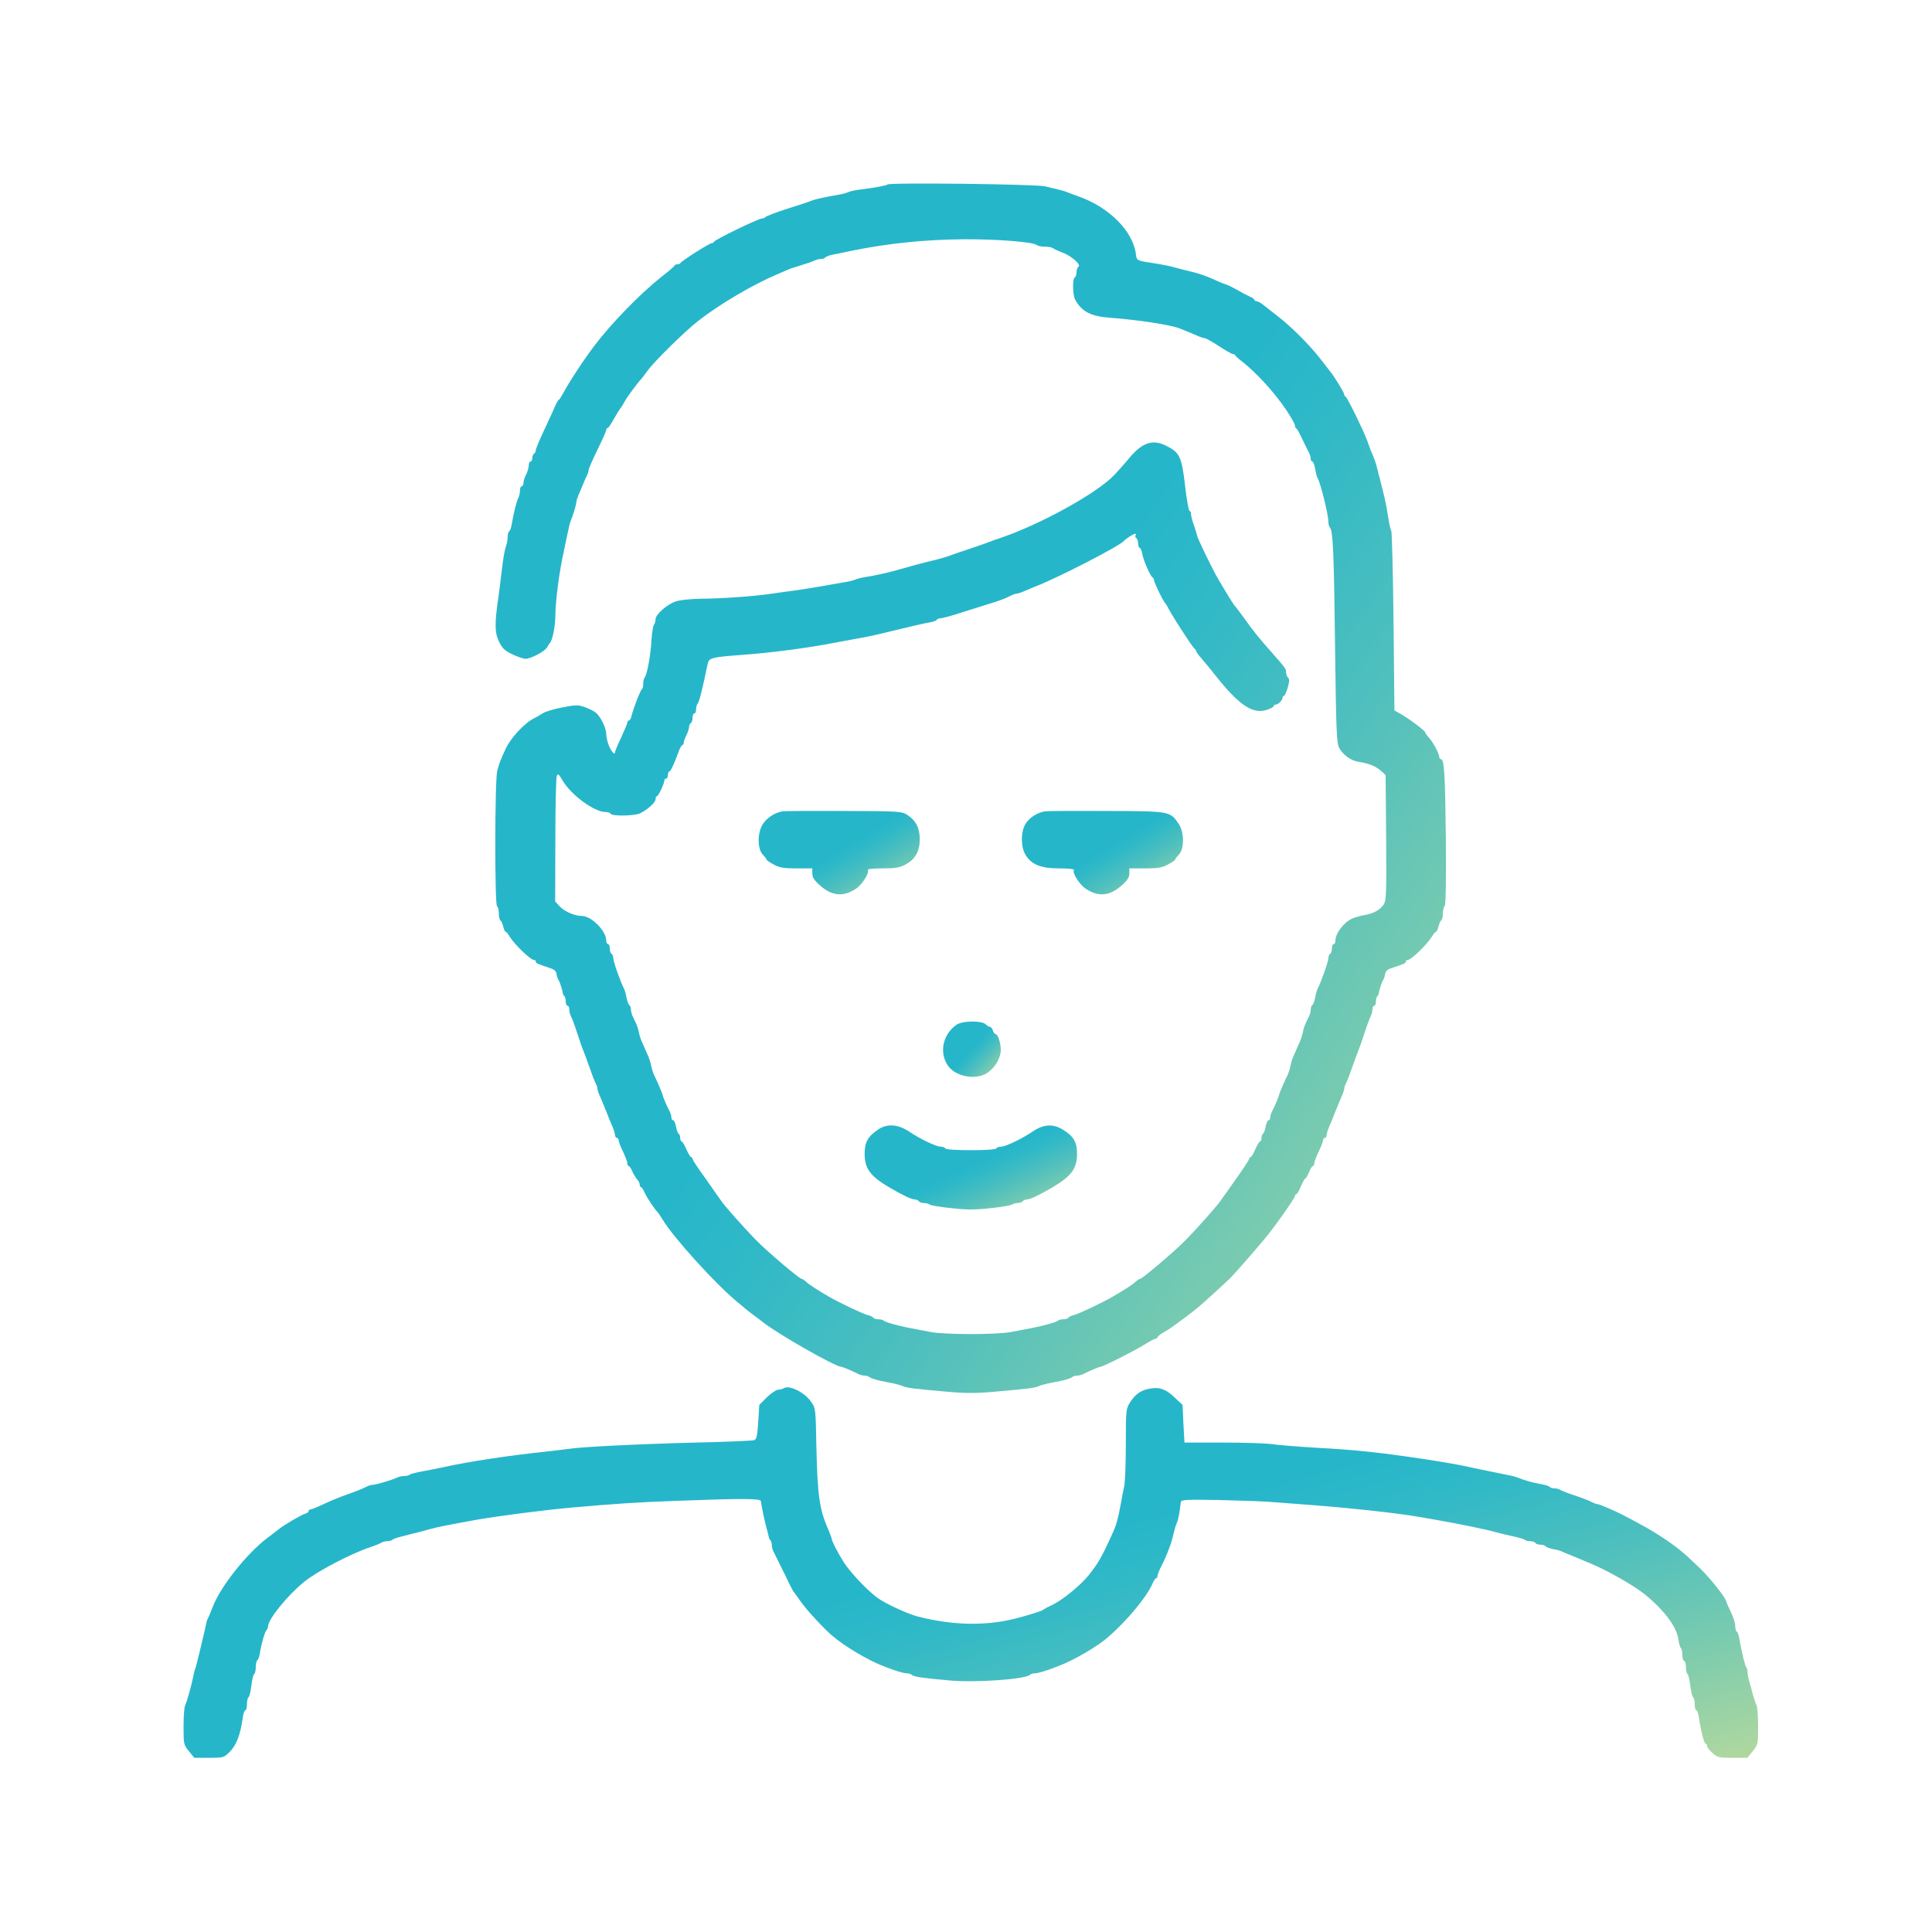
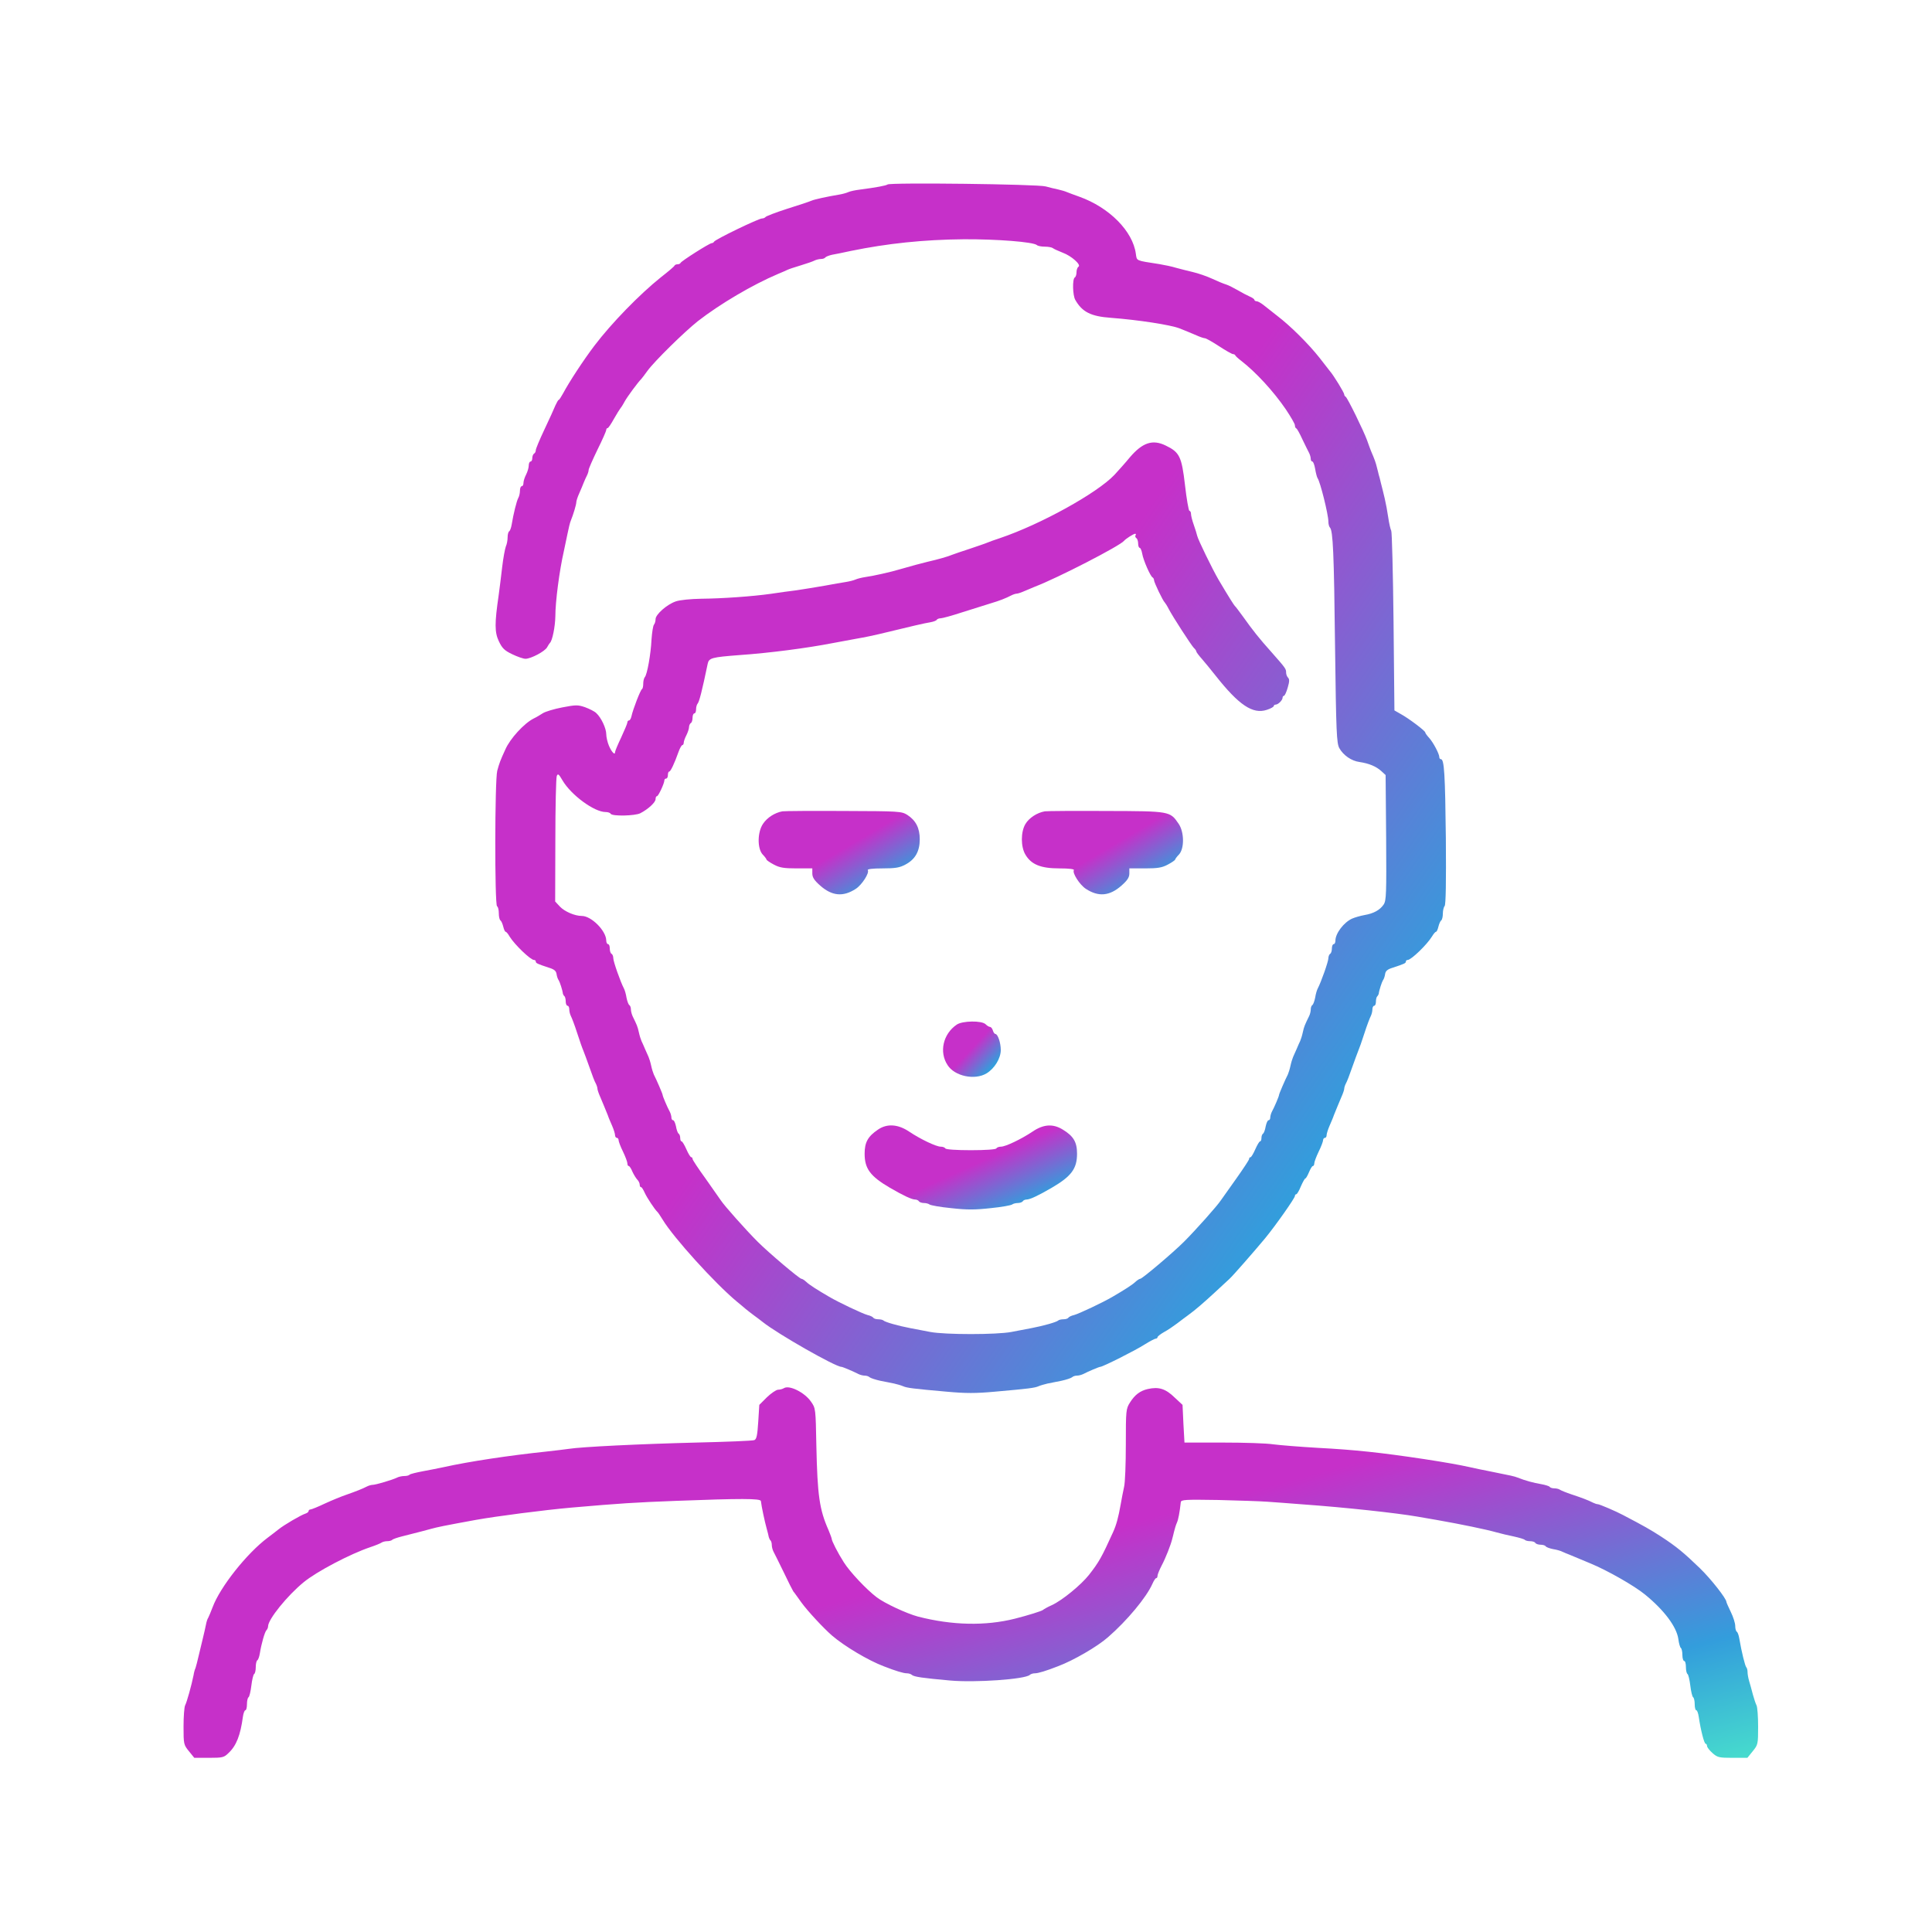
<svg xmlns="http://www.w3.org/2000/svg" width="200" height="200" viewBox="0 0 200 200" fill="none">
  <path d="M91.876 19.098C91.749 19.208 90.709 19.408 89.014 19.627C88.558 19.682 88.029 19.791 87.829 19.882C87.628 19.973 87.227 20.083 86.917 20.137C85.604 20.356 84.346 20.63 84 20.776C83.799 20.867 82.669 21.25 81.484 21.614C80.299 21.997 79.296 22.38 79.241 22.471C79.186 22.544 79.022 22.617 78.876 22.617C78.53 22.617 73.99 24.805 73.917 25.024C73.881 25.097 73.771 25.17 73.68 25.17C73.443 25.17 70.526 27.029 70.453 27.212C70.416 27.303 70.271 27.358 70.143 27.358C70.015 27.358 69.87 27.412 69.833 27.485C69.815 27.576 69.158 28.123 68.411 28.707C66.223 30.457 63.306 33.447 61.537 35.781C60.389 37.294 58.912 39.555 58.292 40.722C58.091 41.087 57.891 41.397 57.836 41.397C57.781 41.397 57.635 41.67 57.489 41.98C57.362 42.308 56.851 43.42 56.359 44.46C55.867 45.499 55.466 46.465 55.466 46.593C55.466 46.739 55.393 46.903 55.283 46.958C55.192 47.012 55.101 47.231 55.101 47.432C55.101 47.614 55.028 47.778 54.919 47.778C54.828 47.778 54.736 47.96 54.736 48.179C54.736 48.416 54.609 48.836 54.463 49.127C54.317 49.401 54.189 49.802 54.189 49.984C54.189 50.185 54.117 50.331 54.007 50.331C53.916 50.331 53.825 50.531 53.825 50.786C53.825 51.042 53.752 51.388 53.642 51.571C53.478 51.88 53.15 53.193 52.968 54.305C52.913 54.634 52.804 54.944 52.713 54.998C52.621 55.053 52.548 55.326 52.548 55.618C52.548 55.91 52.476 56.329 52.366 56.566C52.275 56.803 52.093 57.77 51.983 58.718C51.874 59.666 51.71 60.978 51.619 61.635C51.199 64.516 51.199 65.445 51.637 66.375C51.983 67.105 52.22 67.342 53.023 67.725C53.551 67.98 54.171 68.199 54.408 68.199C54.992 68.18 56.396 67.433 56.633 67.013C56.742 66.813 56.87 66.612 56.924 66.558C57.18 66.339 57.471 64.862 57.489 63.805C57.489 62.273 57.909 59.082 58.365 57.077C58.456 56.621 58.638 55.8 58.748 55.254C58.857 54.706 59.003 54.087 59.094 53.886C59.349 53.266 59.659 52.227 59.659 51.99C59.659 51.862 59.787 51.461 59.951 51.096C60.115 50.714 60.334 50.221 60.425 49.966C60.534 49.711 60.68 49.364 60.771 49.2C60.863 49.018 60.935 48.781 60.935 48.653C60.935 48.526 61.355 47.578 61.847 46.556C62.358 45.535 62.759 44.606 62.759 44.514C62.759 44.405 62.813 44.314 62.905 44.314C62.978 44.314 63.269 43.876 63.561 43.347C63.853 42.837 64.144 42.363 64.199 42.308C64.254 42.254 64.473 41.925 64.655 41.579C64.947 41.05 66.041 39.573 66.405 39.209C66.46 39.154 66.734 38.789 67.025 38.388C67.754 37.386 70.818 34.377 72.24 33.247C74.537 31.46 77.91 29.473 80.536 28.36C80.937 28.196 81.392 27.996 81.538 27.923C81.684 27.85 82.304 27.649 82.906 27.467C83.507 27.285 84.146 27.066 84.31 26.975C84.492 26.884 84.802 26.811 84.984 26.811C85.185 26.811 85.385 26.738 85.44 26.646C85.495 26.574 85.805 26.446 86.133 26.373C86.461 26.318 87.355 26.136 88.102 25.972C91.84 25.206 95.596 24.805 99.771 24.768C103.199 24.75 106.955 25.042 107.338 25.37C107.429 25.461 107.793 25.534 108.158 25.534C108.523 25.534 108.887 25.607 108.979 25.68C109.088 25.771 109.544 25.972 110 26.154C110.911 26.482 111.969 27.43 111.64 27.613C111.531 27.686 111.44 27.941 111.44 28.178C111.44 28.415 111.367 28.67 111.258 28.725C111.002 28.889 111.039 30.567 111.312 31.041C112.023 32.299 112.935 32.754 114.995 32.9C117.858 33.119 121.176 33.63 122.106 33.994C122.762 34.249 123.182 34.432 123.875 34.724C124.239 34.888 124.622 35.015 124.732 35.015C124.841 35.015 125.497 35.38 126.19 35.836C126.883 36.292 127.539 36.656 127.631 36.656C127.74 36.656 127.849 36.711 127.886 36.802C127.922 36.875 128.196 37.13 128.487 37.349C130.019 38.534 131.842 40.522 133.1 42.363C133.611 43.129 134.048 43.876 134.048 44.022C134.048 44.168 134.103 44.314 134.194 44.35C134.267 44.369 134.559 44.897 134.832 45.499C135.124 46.101 135.434 46.739 135.525 46.903C135.616 47.085 135.689 47.359 135.689 47.505C135.689 47.651 135.762 47.778 135.853 47.778C135.945 47.778 136.072 48.124 136.145 48.544C136.218 48.981 136.327 49.401 136.4 49.51C136.674 49.893 137.513 53.266 137.513 53.995C137.513 54.251 137.586 54.524 137.677 54.615C137.987 54.944 138.096 57.168 138.205 67.013C138.315 75.875 138.37 76.914 138.643 77.443C139.062 78.19 139.901 78.774 140.74 78.883C141.724 79.029 142.454 79.339 142.982 79.813L143.438 80.232L143.493 86.705C143.529 92.521 143.511 93.214 143.238 93.633C142.855 94.198 142.217 94.563 141.25 94.727C140.849 94.8 140.266 94.964 139.974 95.092C139.117 95.475 138.242 96.623 138.242 97.371C138.242 97.571 138.169 97.736 138.06 97.736C137.968 97.736 137.877 97.936 137.877 98.173C137.877 98.428 137.804 98.684 137.695 98.738C137.604 98.793 137.513 99.012 137.513 99.194C137.513 99.541 136.765 101.656 136.419 102.312C136.327 102.476 136.2 102.914 136.145 103.278C136.072 103.643 135.945 103.989 135.853 104.044C135.762 104.099 135.689 104.299 135.689 104.5C135.689 104.682 135.616 105.01 135.507 105.211C135.069 106.104 134.997 106.268 134.869 106.852C134.796 107.198 134.668 107.599 134.595 107.763C134.522 107.909 134.358 108.274 134.231 108.584C134.103 108.876 133.939 109.259 133.866 109.404C133.793 109.569 133.666 109.97 133.593 110.316C133.52 110.662 133.392 111.064 133.319 111.228C133.046 111.756 132.407 113.233 132.407 113.343C132.407 113.47 131.933 114.601 131.66 115.093C131.569 115.275 131.496 115.549 131.496 115.695C131.496 115.841 131.423 115.968 131.314 115.968C131.222 115.968 131.095 116.26 131.022 116.606C130.967 116.953 130.839 117.299 130.748 117.354C130.657 117.409 130.584 117.609 130.584 117.81C130.584 117.992 130.53 118.156 130.438 118.156C130.365 118.156 130.147 118.521 129.946 118.977C129.746 119.432 129.527 119.797 129.454 119.797C129.363 119.797 129.308 119.87 129.308 119.979C129.308 120.071 128.706 120.982 127.995 121.985C127.266 123.006 126.537 124.027 126.391 124.246C126.026 124.811 123.802 127.309 122.562 128.549C121.431 129.679 118.241 132.378 118.04 132.378C117.949 132.378 117.73 132.523 117.53 132.706C117.201 133.016 116.399 133.526 115.178 134.237C114.193 134.821 111.677 136.006 111.185 136.133C110.929 136.188 110.656 136.316 110.601 136.407C110.547 136.498 110.328 136.571 110.091 136.571C109.872 136.571 109.617 136.626 109.544 136.699C109.38 136.863 108.03 137.246 106.791 137.483C106.298 137.574 105.35 137.756 104.694 137.884C103.162 138.176 97.838 138.176 96.307 137.884C95.65 137.756 94.721 137.574 94.21 137.483C92.97 137.246 91.621 136.863 91.457 136.699C91.384 136.626 91.129 136.571 90.91 136.571C90.673 136.571 90.454 136.498 90.4 136.407C90.345 136.316 90.071 136.188 89.816 136.133C89.324 136.006 86.808 134.821 85.823 134.237C84.602 133.526 83.799 133.016 83.471 132.706C83.27 132.523 83.052 132.378 82.96 132.378C82.76 132.378 79.569 129.679 78.439 128.549C77.199 127.309 74.975 124.811 74.61 124.246C74.464 124.027 73.735 123.006 73.024 121.985C72.294 120.982 71.693 120.071 71.693 119.979C71.693 119.87 71.638 119.797 71.565 119.797C71.474 119.797 71.255 119.432 71.055 118.977C70.854 118.521 70.635 118.156 70.562 118.156C70.471 118.156 70.416 117.992 70.416 117.81C70.416 117.609 70.344 117.409 70.252 117.354C70.161 117.299 70.034 116.953 69.979 116.606C69.906 116.26 69.778 115.968 69.687 115.968C69.578 115.968 69.505 115.841 69.505 115.695C69.505 115.549 69.432 115.275 69.341 115.093C69.067 114.601 68.593 113.47 68.593 113.343C68.593 113.233 67.955 111.756 67.682 111.228C67.609 111.064 67.481 110.662 67.408 110.316C67.335 109.97 67.207 109.569 67.135 109.404C67.062 109.259 66.898 108.876 66.77 108.584C66.642 108.274 66.478 107.909 66.405 107.763C66.332 107.599 66.205 107.198 66.132 106.852C66.004 106.268 65.931 106.104 65.494 105.211C65.403 105.01 65.311 104.682 65.311 104.5C65.311 104.299 65.238 104.099 65.147 104.044C65.056 103.989 64.928 103.643 64.856 103.278C64.801 102.914 64.673 102.476 64.582 102.312C64.236 101.656 63.488 99.541 63.488 99.194C63.488 99.012 63.415 98.793 63.306 98.738C63.196 98.684 63.123 98.428 63.123 98.173C63.123 97.936 63.05 97.736 62.941 97.736C62.85 97.736 62.759 97.571 62.759 97.371C62.759 96.368 61.227 94.818 60.224 94.818C59.495 94.818 58.456 94.362 57.982 93.87L57.471 93.323L57.489 86.996C57.489 83.532 57.562 80.524 57.635 80.342C57.745 80.05 57.836 80.105 58.237 80.797C59.13 82.311 61.519 84.061 62.686 84.061C62.923 84.061 63.16 84.134 63.215 84.243C63.379 84.517 65.731 84.462 66.278 84.189C67.098 83.769 67.864 83.058 67.864 82.73C67.864 82.566 67.919 82.42 68.01 82.42C68.156 82.42 68.776 81.089 68.776 80.779C68.776 80.67 68.867 80.597 68.958 80.597C69.067 80.597 69.14 80.433 69.14 80.232C69.14 80.032 69.195 79.868 69.286 79.868C69.414 79.868 69.815 79.047 70.252 77.807C70.38 77.443 70.562 77.133 70.635 77.133C70.708 77.133 70.781 77.023 70.781 76.877C70.781 76.75 70.909 76.385 71.055 76.112C71.201 75.82 71.328 75.437 71.328 75.273C71.328 75.109 71.419 74.908 71.51 74.854C71.62 74.799 71.693 74.544 71.693 74.288C71.693 74.051 71.784 73.851 71.875 73.851C71.984 73.851 72.057 73.668 72.057 73.431C72.057 73.194 72.13 72.939 72.222 72.83C72.386 72.647 72.677 71.517 73.261 68.709C73.388 68.108 73.698 68.034 76.524 67.816C79.697 67.597 83.562 67.086 86.188 66.576C86.698 66.485 87.792 66.284 88.649 66.12C89.506 65.974 90.545 65.755 90.983 65.646C94.447 64.807 95.687 64.516 96.27 64.424C96.599 64.37 96.909 64.26 96.963 64.169C97.018 64.078 97.2 64.005 97.383 64.005C97.547 64.005 98.549 63.732 99.607 63.385C100.646 63.057 101.959 62.638 102.506 62.474C103.491 62.182 104.092 61.945 104.73 61.617C104.913 61.526 105.15 61.453 105.259 61.453C105.368 61.453 105.751 61.325 106.116 61.161C106.499 60.997 106.955 60.814 107.155 60.723C109.416 59.866 115.943 56.511 116.363 55.983C116.527 55.782 117.347 55.254 117.511 55.254C117.584 55.254 117.621 55.326 117.548 55.418C117.493 55.509 117.53 55.636 117.639 55.709C117.73 55.764 117.821 56.019 117.821 56.275C117.821 56.511 117.894 56.712 117.985 56.712C118.058 56.712 118.186 56.986 118.241 57.314C118.35 57.988 119.098 59.684 119.316 59.775C119.389 59.812 119.462 59.939 119.462 60.049C119.462 60.286 120.392 62.218 120.574 62.364C120.629 62.419 120.83 62.729 120.994 63.057C121.413 63.859 123.291 66.758 123.583 67.068C123.729 67.196 123.838 67.36 123.838 67.433C123.838 67.506 124.112 67.871 124.44 68.235C124.75 68.6 125.388 69.365 125.844 69.949C128.25 72.994 129.691 73.96 131.131 73.486C131.532 73.359 131.86 73.176 131.86 73.085C131.86 73.012 131.952 72.939 132.061 72.939C132.316 72.939 132.772 72.483 132.772 72.228C132.772 72.119 132.845 72.028 132.918 72.028C132.991 72.028 133.173 71.645 133.301 71.189C133.483 70.569 133.501 70.314 133.337 70.15C133.228 70.04 133.137 69.803 133.137 69.621C133.137 69.238 133.1 69.183 131.587 67.469C130.347 66.084 129.709 65.281 128.67 63.823C128.269 63.276 127.904 62.783 127.831 62.729C127.74 62.638 127.266 61.908 126.154 60.03C125.534 58.973 124.002 55.837 123.929 55.454C123.893 55.29 123.747 54.798 123.583 54.342C123.419 53.886 123.291 53.376 123.291 53.193C123.291 53.029 123.218 52.883 123.127 52.883C123.054 52.883 122.835 51.68 122.671 50.221C122.325 47.249 122.106 46.812 120.666 46.119C119.316 45.462 118.277 45.809 116.964 47.34C116.49 47.924 115.761 48.726 115.36 49.164C113.555 51.06 107.72 54.287 103.509 55.709C103.016 55.873 102.433 56.074 102.232 56.165C102.032 56.256 101.211 56.53 100.409 56.803C99.607 57.059 98.787 57.35 98.586 57.423C98.167 57.605 97.091 57.915 96.033 58.153C95.304 58.335 94.392 58.572 93.207 58.918C92.259 59.21 90.29 59.648 89.561 59.739C89.214 59.793 88.758 59.903 88.558 59.994C88.357 60.085 87.902 60.194 87.555 60.249C87.209 60.304 86.224 60.468 85.367 60.632C84.51 60.778 83.198 60.997 82.45 61.106C81.703 61.197 80.517 61.361 79.806 61.471C77.874 61.744 74.738 61.963 72.604 61.981C71.51 61.999 70.38 62.109 69.961 62.255C69.049 62.565 67.864 63.604 67.864 64.096C67.864 64.315 67.791 64.552 67.7 64.662C67.609 64.753 67.499 65.445 67.445 66.193C67.372 67.743 66.989 69.84 66.752 70.095C66.661 70.204 66.588 70.496 66.588 70.769C66.588 71.043 66.533 71.298 66.46 71.335C66.314 71.389 65.512 73.45 65.366 74.161C65.311 74.398 65.202 74.58 65.111 74.58C65.02 74.58 64.947 74.671 64.947 74.781C64.947 74.89 64.655 75.583 64.309 76.33C63.962 77.06 63.67 77.752 63.67 77.862C63.67 78.227 63.306 77.844 63.032 77.187C62.886 76.841 62.759 76.294 62.759 76.002C62.759 75.4 62.23 74.27 61.719 73.814C61.537 73.632 61.008 73.377 60.571 73.213C59.823 72.957 59.623 72.957 58.201 73.231C57.344 73.395 56.45 73.668 56.195 73.832C55.94 73.997 55.52 74.252 55.247 74.379C54.262 74.872 52.804 76.458 52.312 77.588C51.783 78.737 51.692 78.992 51.473 79.795C51.218 80.779 51.199 93.651 51.455 93.816C51.564 93.87 51.637 94.198 51.637 94.545C51.637 94.891 51.71 95.201 51.801 95.274C51.892 95.329 52.02 95.621 52.093 95.912C52.166 96.222 52.275 96.459 52.348 96.459C52.421 96.459 52.603 96.678 52.767 96.97C53.278 97.79 54.919 99.376 55.283 99.376C55.393 99.376 55.466 99.449 55.466 99.541C55.466 99.705 55.612 99.778 56.833 100.179C57.38 100.343 57.581 100.525 57.617 100.853C57.654 101.09 57.745 101.364 57.836 101.473C57.945 101.637 58.237 102.512 58.273 102.877C58.292 102.932 58.346 103.059 58.438 103.132C58.511 103.205 58.565 103.461 58.565 103.698C58.565 103.916 58.656 104.117 58.748 104.117C58.857 104.117 58.93 104.281 58.93 104.482C58.93 104.682 59.003 104.992 59.094 105.174C59.185 105.339 59.495 106.141 59.75 106.943C60.006 107.745 60.297 108.566 60.389 108.766C60.48 108.967 60.753 109.751 61.027 110.498C61.282 111.246 61.574 112.012 61.683 112.176C61.774 112.358 61.847 112.595 61.847 112.705C61.847 112.814 61.975 113.197 62.139 113.561C62.431 114.254 62.631 114.728 62.923 115.458C62.996 115.695 63.215 116.187 63.379 116.57C63.543 116.953 63.67 117.372 63.67 117.518C63.67 117.664 63.762 117.791 63.853 117.791C63.962 117.791 64.035 117.901 64.035 118.028C64.035 118.156 64.236 118.703 64.491 119.214C64.746 119.742 64.947 120.289 64.947 120.435C64.947 120.581 65.001 120.709 65.093 120.709C65.165 120.709 65.348 120.982 65.475 121.31C65.621 121.62 65.858 122.003 65.986 122.131C66.114 122.258 66.223 122.495 66.223 122.641C66.223 122.787 66.278 122.897 66.369 122.897C66.442 122.897 66.606 123.17 66.752 123.498C66.989 124.009 67.773 125.194 68.046 125.449C68.119 125.504 68.356 125.868 68.593 126.251C69.724 128.129 74.027 132.87 76.287 134.748C76.597 135.003 76.999 135.331 77.181 135.495C77.363 135.641 77.728 135.933 78.001 136.133C78.257 136.316 78.694 136.644 78.968 136.863C80.499 138.084 86.479 141.494 87.099 141.494C87.227 141.494 88.339 141.968 88.868 142.241C89.05 142.333 89.342 142.405 89.524 142.405C89.707 142.405 89.925 142.478 90.017 142.57C90.126 142.661 90.618 142.825 91.111 142.934C91.621 143.025 92.277 143.171 92.569 143.226C92.879 143.299 93.28 143.408 93.481 143.499C93.9 143.682 94.502 143.755 97.984 144.065C99.972 144.247 101.029 144.247 102.998 144.065C106.499 143.755 107.101 143.682 107.52 143.499C107.72 143.408 108.14 143.299 108.432 143.226C108.742 143.171 109.398 143.025 109.89 142.934C110.401 142.825 110.875 142.661 110.984 142.57C111.075 142.478 111.294 142.405 111.476 142.405C111.659 142.405 111.95 142.333 112.133 142.241C112.662 141.968 113.774 141.494 113.901 141.494C114.157 141.494 117.566 139.78 118.496 139.178C119.025 138.85 119.535 138.577 119.645 138.577C119.736 138.577 119.827 138.504 119.827 138.431C119.827 138.34 120.137 138.103 120.52 137.884C120.903 137.683 121.504 137.264 121.869 136.99C122.234 136.717 122.726 136.334 122.963 136.17C123.747 135.605 124.622 134.839 125.789 133.763C126.427 133.18 127.084 132.56 127.266 132.396C127.667 132.031 129.873 129.497 130.967 128.184C132.061 126.853 134.048 124.027 134.048 123.808C134.048 123.699 134.121 123.626 134.194 123.626C134.267 123.626 134.486 123.261 134.668 122.805C134.869 122.35 135.069 121.985 135.142 121.985C135.197 121.985 135.361 121.693 135.507 121.347C135.653 121 135.817 120.709 135.908 120.709C135.981 120.709 136.054 120.581 136.054 120.435C136.054 120.289 136.255 119.742 136.51 119.214C136.765 118.703 136.966 118.156 136.966 118.028C136.966 117.901 137.057 117.791 137.148 117.791C137.257 117.791 137.33 117.664 137.33 117.518C137.33 117.372 137.458 116.953 137.622 116.57C137.786 116.187 138.005 115.695 138.078 115.458C138.37 114.728 138.57 114.254 138.862 113.561C139.026 113.197 139.154 112.814 139.154 112.705C139.154 112.595 139.226 112.358 139.318 112.176C139.427 112.012 139.719 111.246 139.974 110.498C140.248 109.751 140.521 108.967 140.612 108.766C140.703 108.566 140.995 107.745 141.25 106.943C141.506 106.141 141.816 105.339 141.907 105.174C141.998 104.992 142.071 104.682 142.071 104.482C142.071 104.281 142.162 104.117 142.253 104.117C142.362 104.117 142.435 103.916 142.435 103.698C142.435 103.461 142.49 103.205 142.581 103.132C142.654 103.059 142.709 102.932 142.727 102.877C142.764 102.512 143.055 101.637 143.165 101.473C143.256 101.364 143.347 101.09 143.384 100.853C143.42 100.525 143.621 100.343 144.168 100.179C145.389 99.778 145.535 99.705 145.535 99.541C145.535 99.449 145.608 99.376 145.717 99.376C146.082 99.376 147.723 97.79 148.233 96.951C148.397 96.678 148.58 96.459 148.653 96.459C148.726 96.459 148.835 96.222 148.908 95.912C148.981 95.621 149.109 95.329 149.2 95.274C149.291 95.201 149.364 94.891 149.364 94.563C149.364 94.253 149.455 93.888 149.546 93.797C149.674 93.67 149.71 91.281 149.674 86.778C149.601 80.177 149.51 78.591 149.163 78.591C149.072 78.591 148.999 78.5 148.999 78.391C148.999 78.044 148.379 76.877 147.96 76.403C147.723 76.148 147.541 75.893 147.541 75.82C147.541 75.656 145.827 74.361 144.988 73.906L144.35 73.541L144.259 64.352C144.204 59.301 144.095 55.071 144.022 54.944C143.949 54.816 143.803 54.214 143.712 53.576C143.621 52.938 143.456 52.063 143.347 51.607C143.238 51.151 143.074 50.458 142.964 50.057C142.873 49.656 142.764 49.237 142.727 49.145C142.709 49.036 142.618 48.708 142.545 48.416C142.417 47.888 142.326 47.614 141.925 46.684C141.834 46.429 141.633 45.937 141.524 45.59C141.177 44.624 139.464 41.123 139.299 41.069C139.226 41.032 139.154 40.923 139.154 40.831C139.154 40.649 138.06 38.862 137.677 38.425C137.586 38.297 137.093 37.677 136.583 37.021C135.471 35.617 133.611 33.757 132.225 32.7C131.678 32.262 131.022 31.752 130.767 31.551C130.511 31.351 130.201 31.186 130.092 31.186C129.964 31.186 129.855 31.113 129.855 31.041C129.855 30.968 129.636 30.803 129.363 30.694C129.071 30.567 128.524 30.275 128.123 30.038C127.703 29.801 127.175 29.527 126.938 29.454C126.682 29.381 126.026 29.108 125.479 28.853C124.932 28.597 124.02 28.287 123.473 28.16C122.927 28.032 122.142 27.832 121.741 27.722C121.34 27.595 120.556 27.43 120.009 27.339C117.548 26.956 117.694 27.029 117.584 26.282C117.274 23.93 114.831 21.468 111.713 20.356C111.221 20.174 110.638 19.973 110.437 19.882C110.237 19.791 109.835 19.682 109.526 19.609C109.234 19.554 108.65 19.408 108.249 19.299C107.429 19.062 92.095 18.879 91.876 19.098Z" fill="url(#paint0_linear_17_112)" />
  <path d="M80.991 83.988C80.207 84.134 79.423 84.626 78.986 85.283C78.402 86.14 78.384 87.835 78.949 88.455C79.168 88.674 79.35 88.929 79.35 88.984C79.35 89.039 79.679 89.276 80.098 89.495C80.7 89.823 81.156 89.896 82.468 89.896H84.091V90.424C84.091 90.825 84.291 91.135 84.912 91.682C86.133 92.758 87.282 92.868 88.594 92.011C89.233 91.591 90.017 90.37 89.834 90.078C89.761 89.969 90.308 89.896 91.348 89.896C92.697 89.896 93.134 89.823 93.736 89.495C94.739 88.966 95.213 88.127 95.213 86.887C95.213 85.72 94.812 84.936 93.918 84.353C93.317 83.988 93.098 83.97 87.373 83.952C84.109 83.933 81.247 83.952 80.991 83.988Z" fill="url(#paint1_linear_17_112)" />
  <path d="M108.158 83.988C107.338 84.134 106.517 84.681 106.152 85.301C105.66 86.121 105.66 87.653 106.152 88.473C106.754 89.495 107.739 89.896 109.653 89.896C110.692 89.896 111.239 89.969 111.166 90.078C110.984 90.37 111.768 91.591 112.406 92.011C113.719 92.868 114.868 92.758 116.089 91.682C116.709 91.135 116.91 90.825 116.91 90.424V89.896H118.532C119.845 89.896 120.301 89.823 120.903 89.495C121.322 89.276 121.65 89.039 121.65 88.984C121.65 88.929 121.832 88.674 122.051 88.455C122.616 87.835 122.598 86.14 122.015 85.283C121.121 83.97 121.14 83.97 114.539 83.952C111.276 83.933 108.413 83.952 108.158 83.988Z" fill="url(#paint2_linear_17_112)" />
  <path d="M99.042 106.068C97.62 107.034 97.2 108.912 98.094 110.261C98.823 111.41 100.902 111.848 102.123 111.118C102.944 110.626 103.6 109.569 103.6 108.693C103.6 107.946 103.29 107.034 103.035 107.034C102.962 107.034 102.834 106.87 102.78 106.67C102.725 106.469 102.579 106.305 102.488 106.305C102.378 106.305 102.178 106.177 102.032 106.032C101.631 105.63 99.625 105.667 99.042 106.068Z" fill="url(#paint3_linear_17_112)" />
  <path d="M90.892 116.934C89.834 117.645 89.506 118.265 89.506 119.432C89.506 120.982 90.09 121.766 92.113 122.951C93.554 123.79 94.356 124.154 94.702 124.173C94.867 124.173 95.067 124.246 95.122 124.355C95.177 124.446 95.413 124.537 95.65 124.537C95.869 124.537 96.125 124.61 96.216 124.683C96.325 124.774 97.328 124.957 98.458 125.066C100.081 125.248 100.92 125.248 102.561 125.066C103.673 124.957 104.676 124.774 104.785 124.683C104.876 124.61 105.131 124.537 105.35 124.537C105.587 124.537 105.824 124.446 105.879 124.355C105.934 124.246 106.134 124.173 106.298 124.173C106.645 124.154 107.447 123.79 108.887 122.951C110.911 121.766 111.495 120.982 111.495 119.432C111.495 118.229 111.13 117.609 110.018 116.934C109.015 116.314 108.03 116.369 106.9 117.135C105.733 117.919 104.092 118.703 103.618 118.703C103.418 118.703 103.199 118.776 103.144 118.885C103.071 118.995 101.995 119.068 100.5 119.068C99.005 119.068 97.93 118.995 97.857 118.885C97.802 118.776 97.583 118.703 97.383 118.703C96.909 118.703 95.268 117.919 94.101 117.135C92.952 116.369 91.822 116.296 90.892 116.934Z" fill="url(#paint4_linear_17_112)" />
  <path d="M81.155 143.7C81.01 143.791 80.736 143.864 80.535 143.864C80.335 143.882 79.824 144.229 79.387 144.648L78.603 145.432L78.493 147.182C78.402 148.568 78.329 148.969 78.092 149.079C77.928 149.152 75.212 149.261 72.057 149.334C66.296 149.48 60.206 149.771 58.839 149.99C58.437 150.045 57.416 150.173 56.559 150.264C52.749 150.665 48.592 151.285 45.893 151.886C45.401 151.996 44.435 152.178 43.76 152.306C43.104 152.433 42.484 152.579 42.411 152.652C42.338 152.743 42.083 152.798 41.846 152.798C41.609 152.798 41.281 152.871 41.098 152.962C40.679 153.181 38.892 153.71 38.582 153.71C38.436 153.71 38.181 153.783 37.999 153.874C37.506 154.129 36.85 154.384 35.865 154.731C35.373 154.895 34.352 155.314 33.641 155.642C32.912 155.989 32.237 156.262 32.128 156.262C32.037 156.262 31.945 156.335 31.945 156.426C31.945 156.517 31.8 156.627 31.636 156.682C31.161 156.827 29.393 157.867 28.828 158.323C28.554 158.541 28.062 158.924 27.715 159.179C25.546 160.802 22.774 164.303 22.009 166.381C21.826 166.874 21.608 167.366 21.553 167.475C21.48 167.566 21.37 167.895 21.316 168.205C21.261 168.496 21.115 169.116 21.006 169.572C20.896 170.028 20.696 170.848 20.568 171.395C20.441 171.942 20.295 172.526 20.24 172.672C20.167 172.817 20.076 173.146 20.04 173.401C19.839 174.422 19.328 176.245 19.164 176.537C19.073 176.719 19 177.704 19 178.743C19 180.566 19.018 180.621 19.566 181.296L20.112 181.97H21.644C23.048 181.97 23.194 181.934 23.668 181.46C24.47 180.712 24.889 179.618 25.145 177.722C25.199 177.357 25.309 177.047 25.4 177.047C25.491 177.047 25.564 176.774 25.564 176.428C25.564 176.081 25.637 175.753 25.728 175.698C25.819 175.644 25.947 175.097 26.02 174.495C26.093 173.893 26.22 173.346 26.311 173.292C26.403 173.237 26.476 172.927 26.476 172.58C26.476 172.234 26.549 171.924 26.64 171.869C26.731 171.815 26.84 171.505 26.895 171.177C27.059 170.156 27.405 168.934 27.588 168.752C27.679 168.66 27.752 168.478 27.752 168.35C27.752 167.639 29.739 165.178 31.435 163.792C32.784 162.68 36.267 160.857 38.327 160.164C38.874 159.982 39.403 159.763 39.494 159.69C39.603 159.617 39.858 159.544 40.059 159.544C40.278 159.544 40.515 159.489 40.588 159.416C40.661 159.325 41.153 159.161 41.663 159.034C43.596 158.541 43.906 158.468 44.617 158.268C45.273 158.086 45.966 157.94 49.266 157.338C51.418 156.955 56.304 156.317 59.203 156.062C64.254 155.624 65.694 155.533 69.96 155.369C76.67 155.114 78.73 155.114 78.767 155.387C78.84 156.007 79.168 157.52 79.35 158.177C79.46 158.578 79.569 158.997 79.587 159.125C79.624 159.252 79.697 159.416 79.77 159.471C79.843 159.544 79.897 159.763 79.897 159.945C79.897 160.128 79.97 160.419 80.061 160.602C80.153 160.766 80.627 161.732 81.119 162.735C81.593 163.738 82.049 164.631 82.122 164.74C82.213 164.832 82.578 165.36 82.96 165.889C83.653 166.837 85.276 168.569 86.115 169.299C87.427 170.429 89.889 171.888 91.475 172.489C92.733 172.982 93.535 173.219 93.864 173.219C94.064 173.219 94.301 173.292 94.392 173.383C94.611 173.583 95.504 173.711 98.349 173.966C100.938 174.203 106.134 173.839 106.608 173.383C106.699 173.292 106.936 173.219 107.137 173.219C107.465 173.219 108.267 172.982 109.525 172.489C111.13 171.888 113.609 170.447 114.703 169.481C116.673 167.767 118.678 165.36 119.298 163.956C119.444 163.628 119.608 163.373 119.681 163.373C119.772 163.373 119.827 163.264 119.827 163.118C119.827 162.99 120.027 162.498 120.264 162.042C120.647 161.331 121.212 159.909 121.358 159.271C121.395 159.161 121.468 158.833 121.541 158.541C121.614 158.231 121.741 157.83 121.832 157.63C121.978 157.32 122.124 156.536 122.233 155.515C122.27 155.241 122.653 155.223 126.117 155.278C128.214 155.332 130.529 155.405 131.222 155.46C131.933 155.515 133.574 155.624 134.869 155.733C139.245 156.043 144.568 156.627 146.683 156.992C147.249 157.083 148.16 157.247 148.689 157.338C151.278 157.794 153.831 158.323 154.925 158.632C155.326 158.742 156.128 158.942 156.693 159.052C157.258 159.179 157.787 159.325 157.86 159.416C157.933 159.489 158.188 159.544 158.407 159.544C158.644 159.544 158.881 159.617 158.936 159.726C158.99 159.818 159.246 159.909 159.483 159.909C159.72 159.909 159.957 159.982 160.012 160.073C160.066 160.164 160.413 160.292 160.777 160.365C161.142 160.419 161.58 160.547 161.744 160.638C161.908 160.711 162.236 160.857 162.491 160.948C162.929 161.13 163.421 161.331 164.588 161.823C166.375 162.553 169.183 164.157 170.295 165.069C172.282 166.691 173.558 168.405 173.741 169.663C173.795 170.119 173.923 170.538 173.996 170.593C174.087 170.648 174.16 170.976 174.16 171.322C174.16 171.669 174.251 171.942 174.342 171.942C174.452 171.942 174.525 172.216 174.525 172.562C174.525 172.909 174.598 173.237 174.689 173.292C174.78 173.346 174.908 173.893 174.98 174.495C175.053 175.097 175.181 175.644 175.272 175.698C175.363 175.753 175.436 176.081 175.436 176.428C175.436 176.774 175.509 177.047 175.6 177.047C175.692 177.047 175.801 177.357 175.856 177.74C176.056 179.108 176.421 180.512 176.567 180.512C176.64 180.512 176.713 180.621 176.713 180.749C176.713 180.876 176.968 181.204 177.278 181.478C177.788 181.934 177.971 181.97 179.356 181.97H180.888L181.435 181.296C181.982 180.621 182 180.566 182 178.743C182 177.704 181.927 176.719 181.836 176.537C181.745 176.373 181.581 175.862 181.453 175.407C181.344 174.951 181.161 174.331 181.07 174.021C180.979 173.711 180.906 173.31 180.906 173.091C180.906 172.89 180.851 172.672 180.778 172.599C180.651 172.471 180.286 171.012 180.049 169.609C179.994 169.28 179.885 168.97 179.794 168.916C179.703 168.861 179.63 168.588 179.63 168.314C179.63 168.041 179.429 167.384 179.174 166.874C178.919 166.345 178.718 165.889 178.718 165.834C178.718 165.488 177.114 163.446 175.965 162.334C174.342 160.766 173.558 160.109 171.936 159.052C170.896 158.377 170.131 157.94 167.997 156.827C167.286 156.445 165.572 155.715 165.408 155.715C165.299 155.715 165.08 155.642 164.898 155.551C164.369 155.278 163.713 155.041 162.673 154.694C162.126 154.512 161.598 154.293 161.488 154.22C161.397 154.147 161.142 154.074 160.923 154.074C160.686 154.074 160.467 154.001 160.413 153.91C160.358 153.837 159.957 153.71 159.537 153.637C158.772 153.509 157.878 153.272 157.113 152.962C156.73 152.816 156.474 152.762 154.286 152.324C153.539 152.178 152.554 151.978 152.099 151.868C151.023 151.631 149.692 151.394 147.449 151.048C142.964 150.373 140.266 150.081 136.418 149.881C134.559 149.771 132.498 149.607 131.806 149.516C131.131 149.407 128.779 149.334 126.591 149.334H122.616L122.507 147.383L122.416 145.432L121.614 144.685C120.665 143.755 119.954 143.536 118.824 143.791C118.022 143.973 117.475 144.393 116.982 145.177C116.563 145.833 116.545 145.979 116.545 149.516C116.545 151.522 116.472 153.509 116.363 153.928C116.271 154.366 116.107 155.168 116.016 155.715C115.779 157.064 115.56 157.885 115.214 158.632C114.047 161.203 113.774 161.696 112.734 163.027C111.914 164.066 109.963 165.67 108.887 166.163C108.431 166.363 108.03 166.6 107.976 166.655C107.884 166.764 106.426 167.22 105.058 167.566C102.013 168.332 98.567 168.259 95.03 167.348C93.864 167.038 91.548 165.962 90.746 165.342C89.67 164.522 87.974 162.717 87.354 161.732C86.734 160.766 86.096 159.508 86.096 159.289C86.096 159.234 85.951 158.833 85.768 158.395C84.82 156.262 84.62 154.767 84.51 149.698C84.437 145.797 84.437 145.778 83.945 145.086C83.288 144.138 81.702 143.354 81.155 143.7Z" fill="url(#paint5_linear_17_112)" />
  <defs>
    <linearGradient id="paint0_linear_17_112" x1="51.272" y1="19" x2="176.453" y2="105.438" gradientUnits="userSpaceOnUse">
-       <stop offset="0.491" stop-color="#26B6CA" />
-       <stop offset="0.56" stop-color="#30B9C7" />
-       <stop offset="0.68" stop-color="#4DBFBE" />
-       <stop offset="0.837" stop-color="#7ACBAF" />
-       <stop offset="1" stop-color="#B1D89E" />
+       <stop offset="0.491" stop-color="#C630C9" />
+       <stop offset="0.837" stop-color="#339DDC" />
+       <stop offset="1" stop-color="#47DDCD" />
    </linearGradient>
    <linearGradient id="paint1_linear_17_112" x1="78.537" y1="83.945" x2="86.615" y2="97.649" gradientUnits="userSpaceOnUse">
-       <stop offset="0.491" stop-color="#26B6CA" />
-       <stop offset="0.56" stop-color="#30B9C7" />
-       <stop offset="0.68" stop-color="#4DBFBE" />
-       <stop offset="0.837" stop-color="#7ACBAF" />
-       <stop offset="1" stop-color="#B1D89E" />
+       <stop offset="0.491" stop-color="#C630C9" />
+       <stop offset="0.837" stop-color="#339DDC" />
+       <stop offset="1" stop-color="#47DDCD" />
    </linearGradient>
    <linearGradient id="paint2_linear_17_112" x1="105.783" y1="83.945" x2="113.861" y2="97.651" gradientUnits="userSpaceOnUse">
-       <stop offset="0.491" stop-color="#26B6CA" />
-       <stop offset="0.56" stop-color="#30B9C7" />
-       <stop offset="0.68" stop-color="#4DBFBE" />
-       <stop offset="0.837" stop-color="#7ACBAF" />
-       <stop offset="1" stop-color="#B1D89E" />
+       <stop offset="0.491" stop-color="#C630C9" />
+       <stop offset="0.837" stop-color="#339DDC" />
+       <stop offset="1" stop-color="#47DDCD" />
    </linearGradient>
    <linearGradient id="paint3_linear_17_112" x1="97.625" y1="105.748" x2="103.725" y2="111.339" gradientUnits="userSpaceOnUse">
-       <stop offset="0.491" stop-color="#26B6CA" />
-       <stop offset="0.56" stop-color="#30B9C7" />
-       <stop offset="0.68" stop-color="#4DBFBE" />
-       <stop offset="0.837" stop-color="#7ACBAF" />
-       <stop offset="1" stop-color="#B1D89E" />
+       <stop offset="0.491" stop-color="#C630C9" />
+       <stop offset="0.837" stop-color="#339DDC" />
+       <stop offset="1" stop-color="#47DDCD" />
    </linearGradient>
    <linearGradient id="paint4_linear_17_112" x1="89.506" y1="116.503" x2="96.472" y2="131.969" gradientUnits="userSpaceOnUse">
-       <stop offset="0.491" stop-color="#26B6CA" />
-       <stop offset="0.56" stop-color="#30B9C7" />
-       <stop offset="0.68" stop-color="#4DBFBE" />
-       <stop offset="0.837" stop-color="#7ACBAF" />
-       <stop offset="1" stop-color="#B1D89E" />
+       <stop offset="0.491" stop-color="#C630C9" />
+       <stop offset="0.837" stop-color="#339DDC" />
+       <stop offset="1" stop-color="#47DDCD" />
    </linearGradient>
    <linearGradient id="paint5_linear_17_112" x1="19" y1="143.616" x2="39.498" y2="220.141" gradientUnits="userSpaceOnUse">
-       <stop offset="0.491" stop-color="#26B6CA" />
-       <stop offset="0.56" stop-color="#30B9C7" />
-       <stop offset="0.68" stop-color="#4DBFBE" />
-       <stop offset="0.837" stop-color="#7ACBAF" />
-       <stop offset="1" stop-color="#B1D89E" />
+       <stop offset="0.491" stop-color="#C630C9" />
+       <stop offset="0.837" stop-color="#339DDC" />
+       <stop offset="1" stop-color="#47DDCD" />
    </linearGradient>
  </defs>
</svg>
